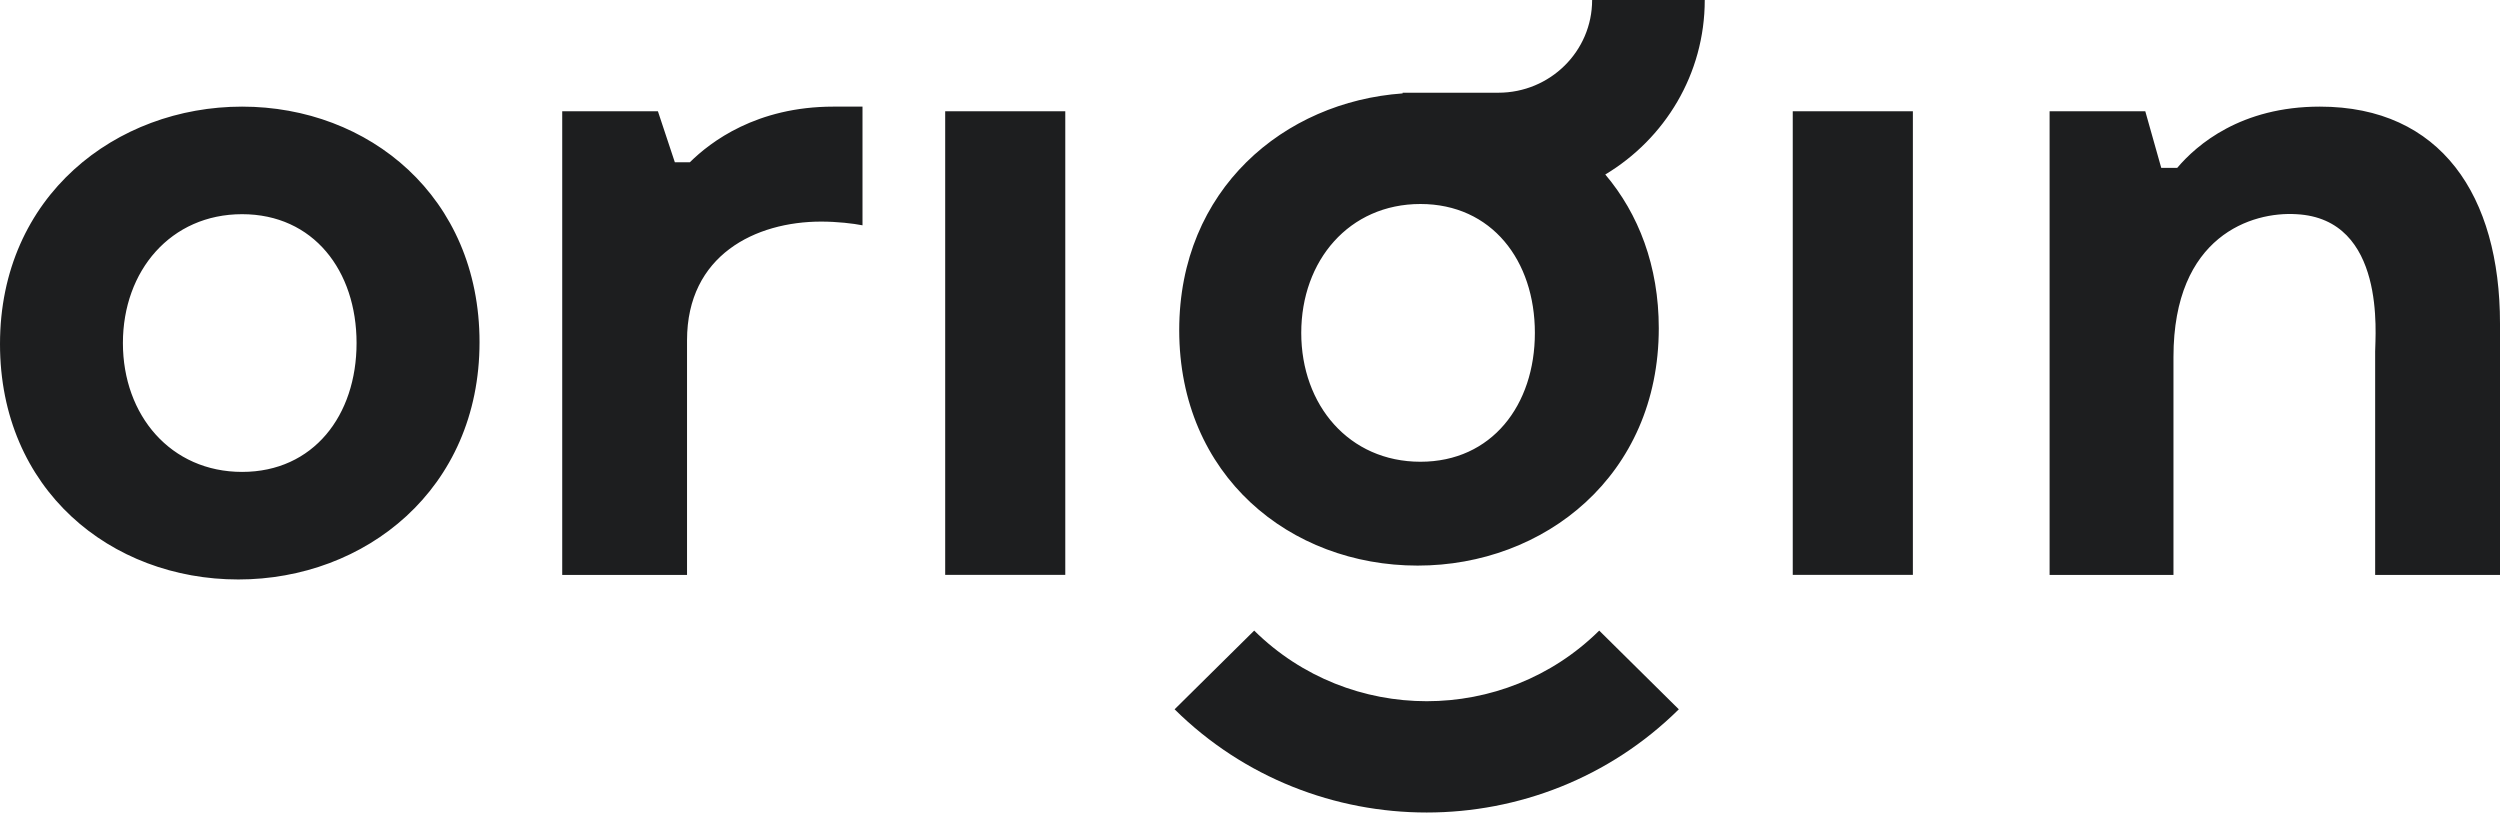
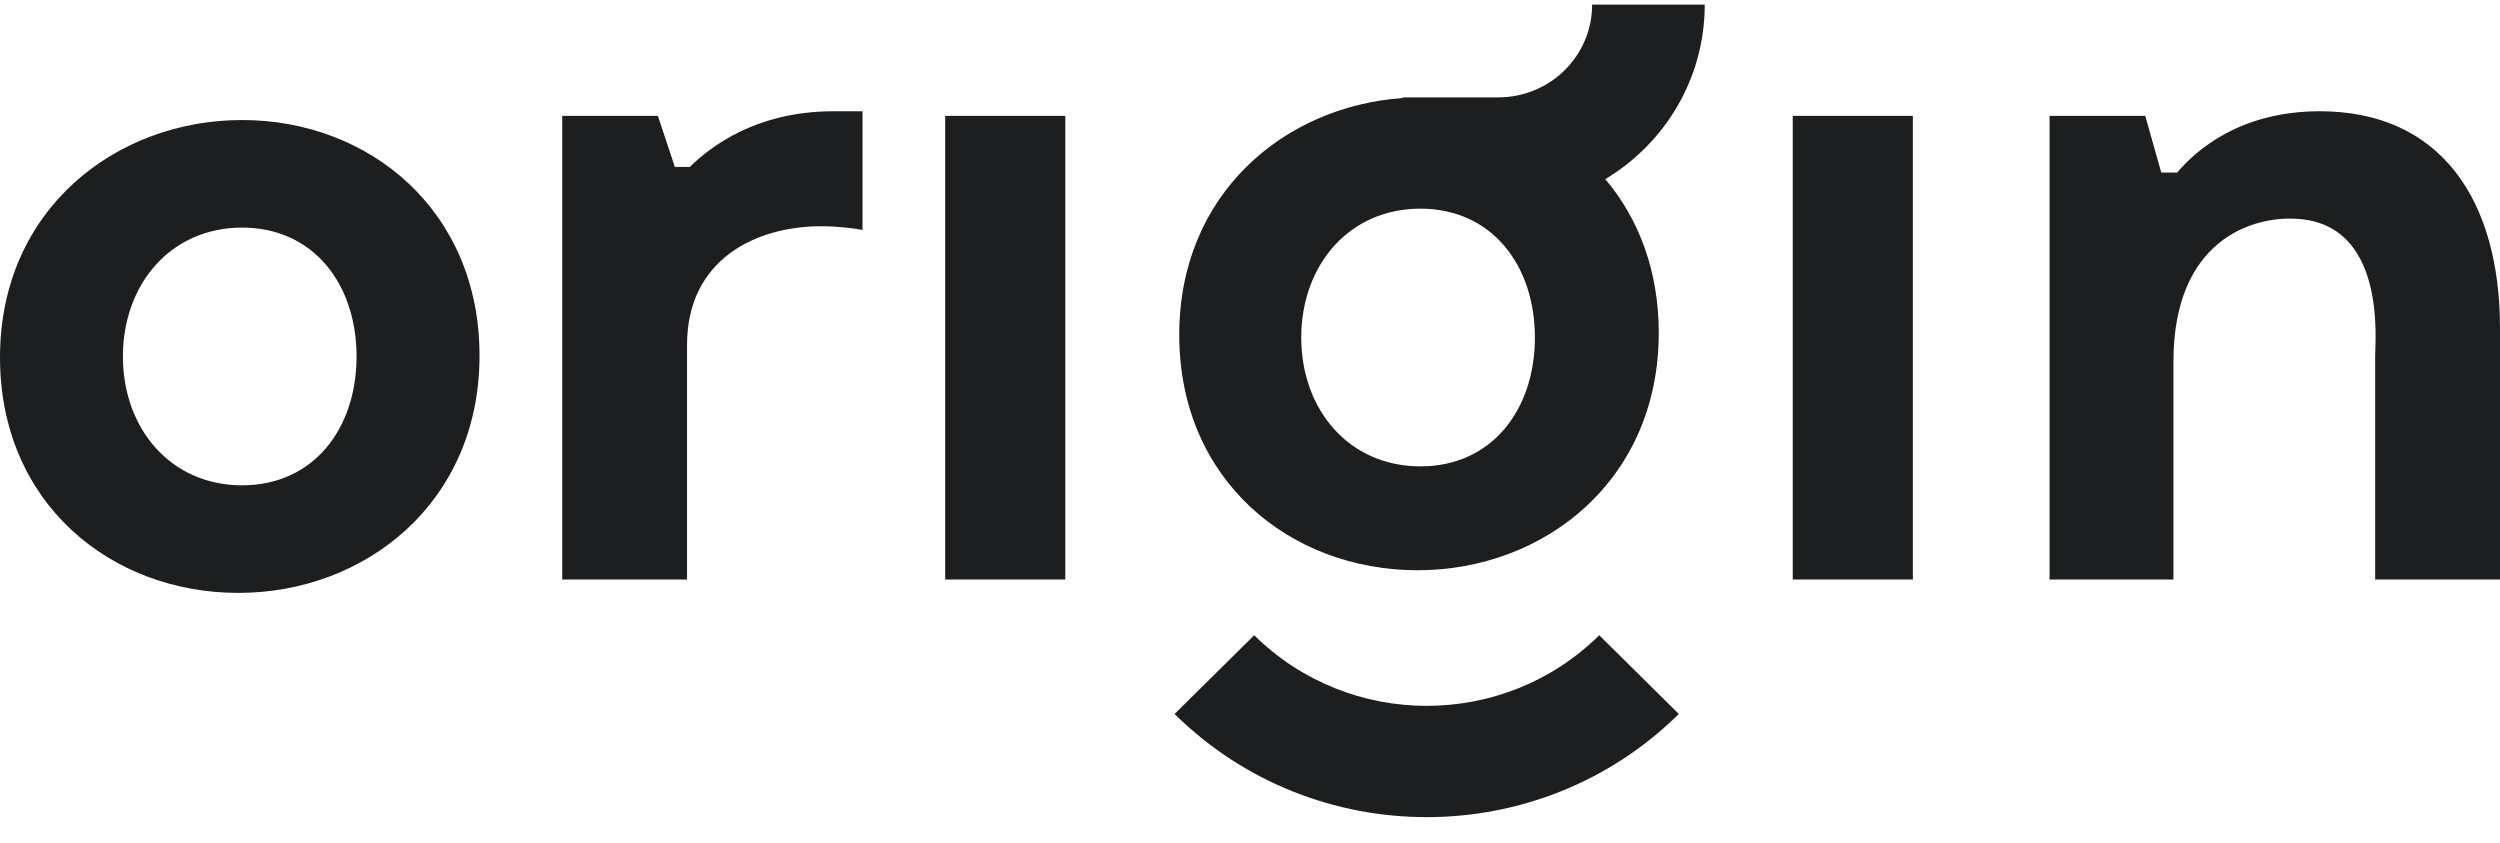
- <svg xmlns="http://www.w3.org/2000/svg" width="80px" height="26px" viewBox="0 0 80 26" version="1.1">
-   <g id="Dashboard" stroke="none" stroke-width="1" fill="none" fill-rule="evenodd">
-     <g id="1-Dt-1440-3-setupDashboard-1-Default" transform="translate(-64, -46)" fill="#1D1E1F">
-       <g id="menu-/-desktop-/-logged-/-setup">
-         <g id="Topo">
-           <g id="logo-/-logoPrimary" transform="translate(64, 46)">
-             <path d="M51.175,20.179 L53.722,22.698 C49.267,27.101 42.041,27.101 37.587,22.698 L40.134,20.179 C43.183,23.192 48.128,23.192 51.175,20.179 Z M7.747,3.412 C11.8,3.412 15.345,6.289 15.345,10.95 C15.345,15.666 11.68,18.543 7.626,18.543 C3.542,18.543 2.22044605e-14,15.666 2.22044605e-14,11.008 C2.22044605e-14,6.261 3.721,3.412 7.747,3.412 Z M27.6,3.412 L27.6,7.21 C27.301,7.151 26.79,7.091 26.279,7.091 C24.177,7.091 21.985,8.161 21.985,10.889 L21.985,18.397 L17.991,18.397 L17.991,3.56 L21.053,3.56 L21.595,5.193 L22.075,5.193 C22.736,4.54 24.208,3.412 26.67,3.412 L27.6,3.412 Z M34.089,3.56 L34.089,18.396 L30.246,18.396 L30.246,3.56 L34.089,3.56 Z M61.212,3.56 L61.212,18.396 L57.368,18.396 L57.368,3.56 L61.212,3.56 Z M74.235,3.412 C78.108,3.412 80,6.261 80,10.354 L80,18.397 L76.005,18.397 L76.005,11.245 C76.005,10.74 76.365,7.003 73.484,6.854 C72.072,6.766 69.551,7.535 69.551,11.422 L69.551,18.397 L65.587,18.397 L65.587,3.56 L68.649,3.56 L69.16,5.372 L69.671,5.372 C70.299,4.63 71.712,3.412 74.235,3.412 Z M54.552,-5.68434189e-14 C54.552,2.367 53.277,4.44 51.369,5.584 C52.432,6.839 53.081,8.51 53.081,10.503 C53.081,15.222 49.418,18.099 45.364,18.099 C41.279,18.099 37.735,15.222 37.735,10.563 C37.735,6.054 41.096,3.257 44.884,2.989 L44.884,2.967 L47.946,2.967 C49.606,2.967 50.948,1.639 50.948,-5.68434189e-14 L54.552,-5.68434189e-14 Z M7.747,6.854 C5.465,6.854 3.933,8.663 3.933,10.978 C3.933,13.292 5.465,15.101 7.747,15.101 C10.03,15.101 11.41,13.292 11.41,10.978 C11.41,8.663 10.03,6.854 7.747,6.854 Z M45.454,6.528 C43.171,6.528 41.64,8.338 41.64,10.652 C41.64,12.966 43.171,14.776 45.454,14.776 C47.735,14.776 49.116,12.966 49.116,10.652 C49.116,8.338 47.735,6.528 45.454,6.528 Z" id="logoPrimary" />
-           </g>
-         </g>
-       </g>
-     </g>
-   </g>
+ <svg xmlns="http://www.w3.org/2000/svg" width="95" height="32" viewBox="0 0 95 32" fill="none">
+   <path fill-rule="evenodd" clip-rule="evenodd" d="M31.671 4.228H32.775V8.738C32.42 8.668 31.813 8.597 31.206 8.597C28.71 8.597 26.108 9.867 26.108 13.107V22.022H21.364V4.404H25L25.644 6.343H26.214C27 5.567 28.747 4.228 31.671 4.228ZM9.199 18.442C11.911 18.442 13.549 16.294 13.549 13.546C13.549 10.797 11.911 8.649 9.199 8.649C6.49 8.649 4.671 10.797 4.671 13.546C4.671 16.294 6.49 18.442 9.199 18.442ZM35.917 22.022H40.481V4.404H35.917V22.022ZM9.056 22.53C4.206 22.53 0 19.114 0 13.582C0 7.944 4.419 4.561 9.199 4.561C14.013 4.561 18.222 7.978 18.222 13.512C18.222 19.114 13.87 22.53 9.056 22.53ZM68.124 22.022H72.689V4.404H68.124V22.022ZM88.154 4.228C92.753 4.228 95 7.611 95 12.472V22.022H90.256V13.53C90.256 12.93 90.684 8.492 87.262 8.315C85.585 8.21 82.591 9.124 82.591 13.74V22.022H77.884V4.404H81.52L82.127 6.555H82.734C83.481 5.674 85.158 4.228 88.154 4.228ZM53.976 17.722C56.685 17.722 58.326 15.574 58.326 12.826C58.326 10.077 56.685 7.929 53.976 7.929C51.265 7.929 49.448 10.077 49.448 12.826C49.448 15.574 51.265 17.722 53.976 17.722ZM44.634 27.131L47.659 24.139C51.28 27.717 57.152 27.717 60.771 24.139L63.795 27.131C58.505 32.358 49.924 32.358 44.634 27.131ZM53.3 3.725V3.7H56.936C58.907 3.7 60.501 2.122 60.501 0.176H64.78C64.78 2.988 63.267 5.449 61.001 6.807C62.263 8.297 63.033 10.282 63.033 12.648C63.033 18.252 58.683 21.669 53.869 21.669C49.019 21.669 44.811 18.252 44.811 12.72C44.811 7.365 48.802 4.043 53.3 3.725Z" fill="#1D1E1F" />
</svg>
